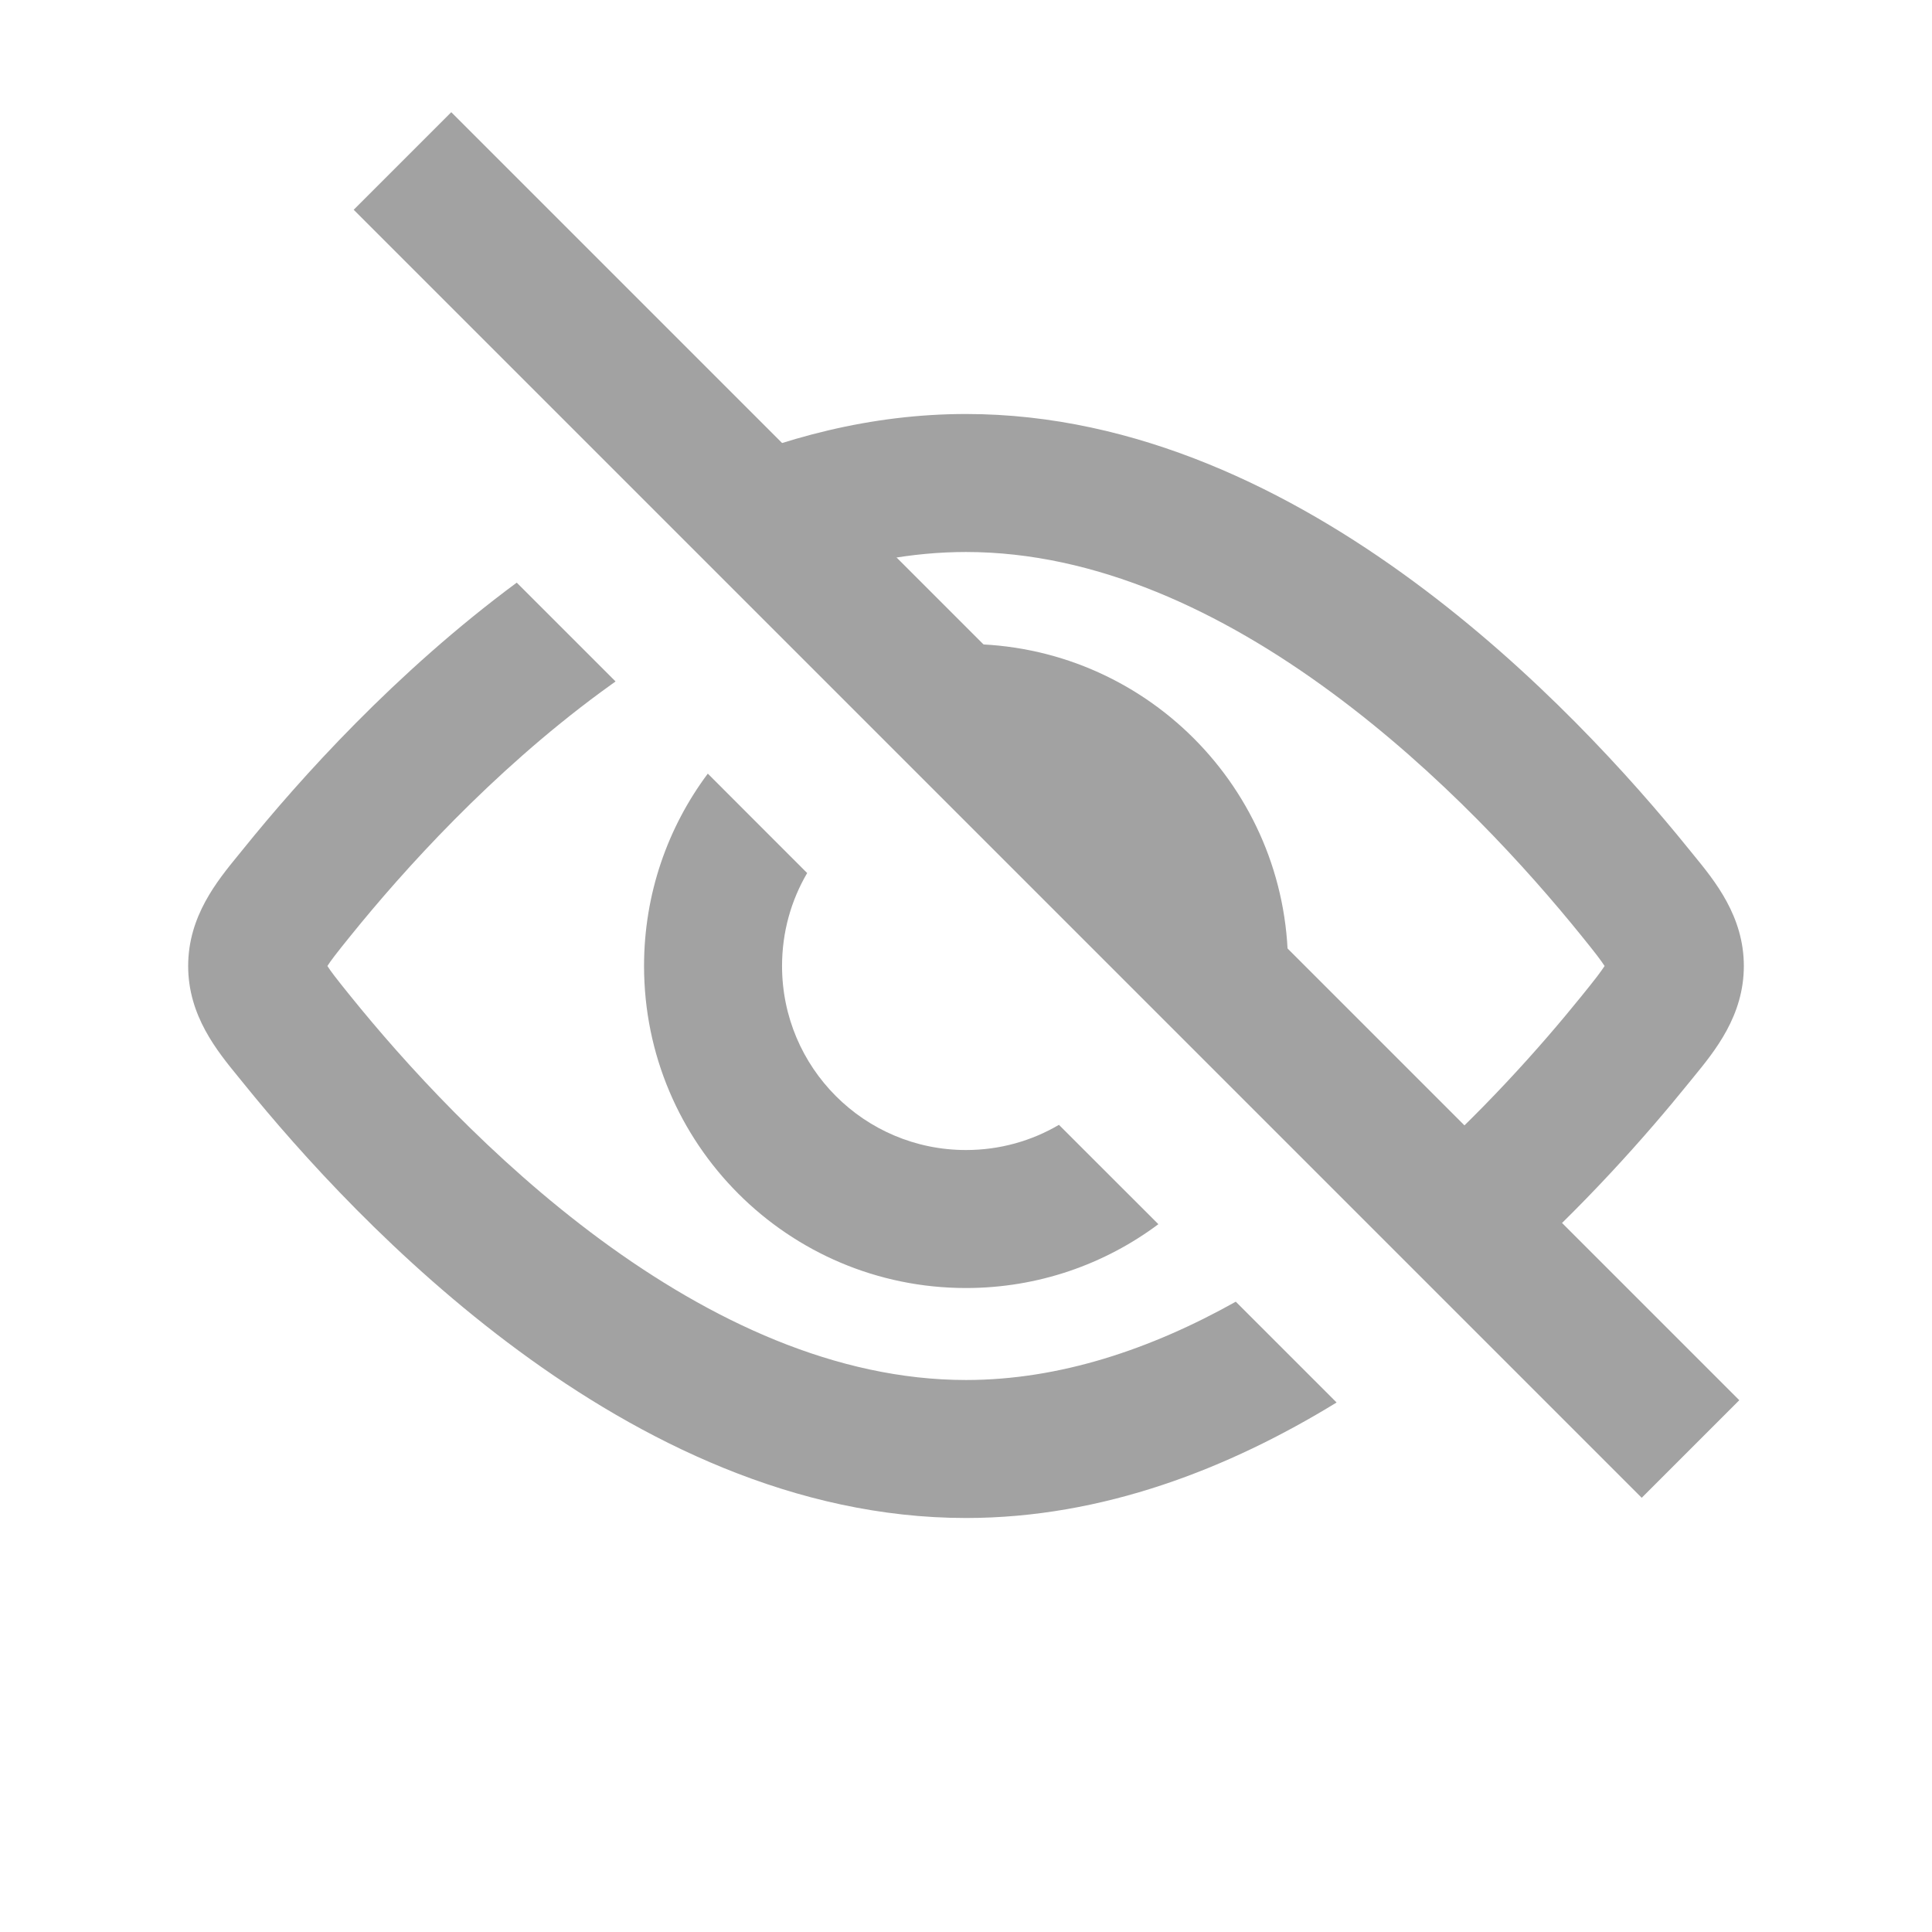
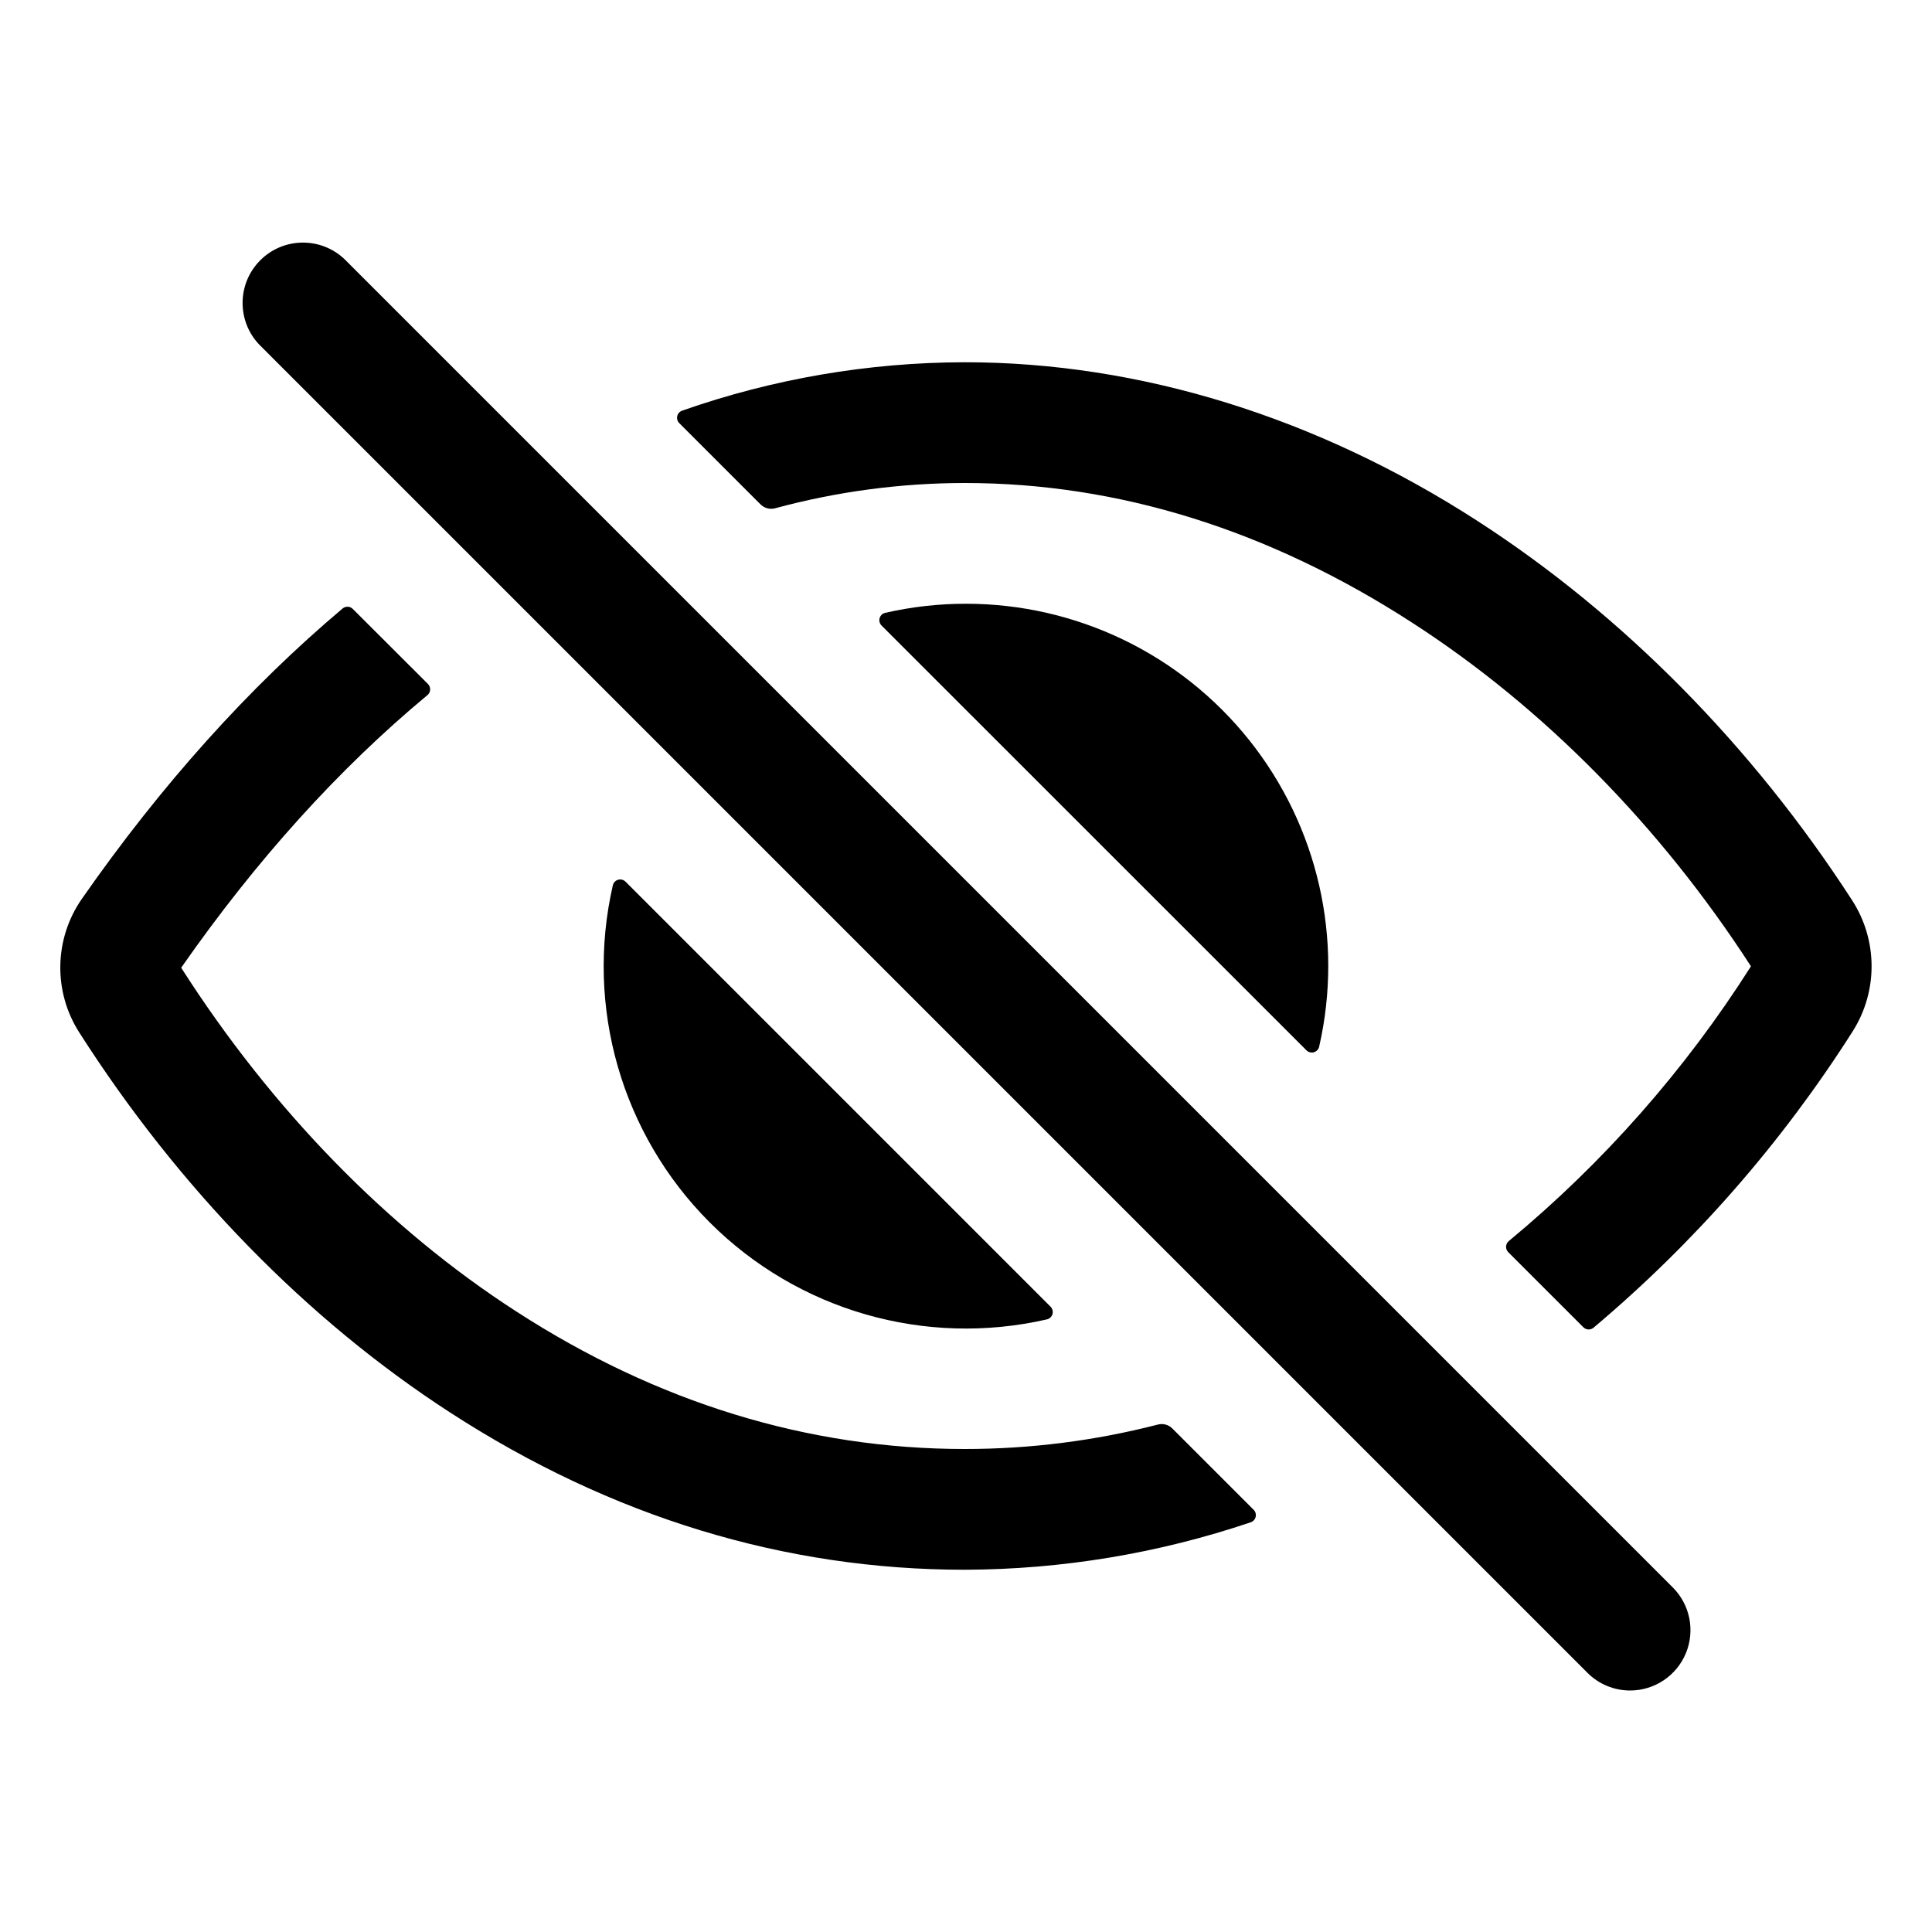
- <svg xmlns="http://www.w3.org/2000/svg" width="28" height="28" viewBox="0 0 28 28" fill="none">
-   <path fill-rule="evenodd" clip-rule="evenodd" d="M18.506 15.218C18.611 14.83 18.667 14.421 18.667 14C18.667 11.423 16.578 9.333 14 9.333C13.579 9.333 13.17 9.389 12.782 9.494L14.72 11.431C15.614 11.681 16.319 12.386 16.569 13.28L18.506 15.218ZM11.698 12.653C11.466 13.048 11.334 13.508 11.334 14C11.334 15.473 12.527 16.667 14 16.667C14.492 16.667 14.952 16.534 15.347 16.302L16.788 17.742C16.01 18.323 15.045 18.667 14 18.667C11.423 18.667 9.334 16.577 9.334 14C9.334 12.955 9.677 11.99 10.258 11.212L11.698 12.653Z" fill="#A2A2A2" />
-   <path fill-rule="evenodd" clip-rule="evenodd" d="M19.371 20.326L17.91 18.865C16.68 19.554 15.356 20 14 20C12.117 20 10.297 19.14 8.703 17.966C7.119 16.799 5.848 15.388 5.085 14.443C4.986 14.32 4.911 14.228 4.849 14.146C4.798 14.08 4.766 14.033 4.745 14C4.766 13.967 4.798 13.92 4.849 13.854C4.911 13.772 4.986 13.68 5.085 13.557C5.848 12.612 7.119 11.201 8.703 10.034C8.776 9.981 8.848 9.928 8.921 9.876L7.489 8.444C5.728 9.747 4.345 11.289 3.529 12.3C3.505 12.33 3.48 12.36 3.455 12.391L3.455 12.391C3.145 12.77 2.727 13.28 2.727 14C2.727 14.72 3.145 15.23 3.455 15.609C3.48 15.64 3.505 15.67 3.529 15.7C4.35 16.716 5.743 18.27 7.517 19.576C9.283 20.877 11.517 22 14 22C15.987 22 17.815 21.28 19.371 20.326ZM10.155 6.867C11.336 6.342 12.63 6 14 6C16.483 6 18.717 7.123 20.483 8.424C22.257 9.73 23.65 11.284 24.471 12.3C24.494 12.33 24.519 12.36 24.545 12.391C24.855 12.77 25.273 13.28 25.273 14C25.273 14.72 24.855 15.23 24.545 15.609C24.519 15.64 24.494 15.67 24.471 15.7C23.865 16.449 22.949 17.491 21.798 18.51L20.381 17.093C21.462 16.148 22.335 15.161 22.915 14.443C23.014 14.32 23.089 14.228 23.151 14.146C23.201 14.08 23.233 14.033 23.255 14C23.233 13.967 23.201 13.92 23.151 13.854C23.089 13.772 23.014 13.68 22.915 13.557C22.152 12.612 20.881 11.201 19.296 10.034C17.703 8.86 15.883 8 14 8C13.217 8 12.444 8.149 11.695 8.407L10.155 6.867Z" fill="#A2A2A2" />
-   <path d="M5.833 2.333L24.5 21" stroke="#A2A2A2" stroke-width="2" />
+ <svg xmlns="http://www.w3.org/2000/svg" class="ionicon" viewBox="0 0 512 512">
+   <path d="M432 448a15.92 15.92 0 01-11.31-4.69l-352-352a16 16 0 0122.62-22.62l352 352A16 16 0 01432 448zM255.66 384c-41.49 0-81.5-12.28-118.92-36.5-34.07-22-64.74-53.51-88.7-91v-.08c19.94-28.57 41.78-52.73 65.24-72.21a2 2 0 00.14-2.94L93.5 161.38a2 2 0 00-2.71-.12c-24.92 21-48.05 46.76-69.08 76.92a31.92 31.92 0 00-.64 35.54c26.41 41.33 60.4 76.14 98.28 100.65C162 402 207.9 416 255.66 416a239.13 239.13 0 0075.8-12.58 2 2 0 00.77-3.31l-21.58-21.58a4 4 0 00-3.83-1 204.8 204.8 0 01-51.16 6.47zM490.84 238.6c-26.46-40.92-60.79-75.68-99.27-100.53C349 110.55 302 96 255.66 96a227.34 227.34 0 00-74.89 12.83 2 2 0 00-.75 3.31l21.55 21.55a4 4 0 003.88 1 192.82 192.82 0 0150.21-6.69c40.69 0 80.58 12.43 118.55 37 34.71 22.4 65.74 53.88 89.76 91a.13.13 0 010 .16 310.72 310.72 0 01-64.12 72.73 2 2 0 00-.15 2.95l19.9 19.89a2 2 0 002.7.13 343.49 343.49 0 0068.64-78.48 32.2 32.2 0 00-.1-34.78z" />
+   <path d="M256 160a95.88 95.88 0 00-21.37 2.4 2 2 0 00-1 3.38l112.59 112.56a2 2 0 003.38-1A96 96 0 00256 160zM165.78 233.66a2 2 0 00-3.38 1 96 96 0 00115 115 2 2 0 001-3.38z" />
</svg>
